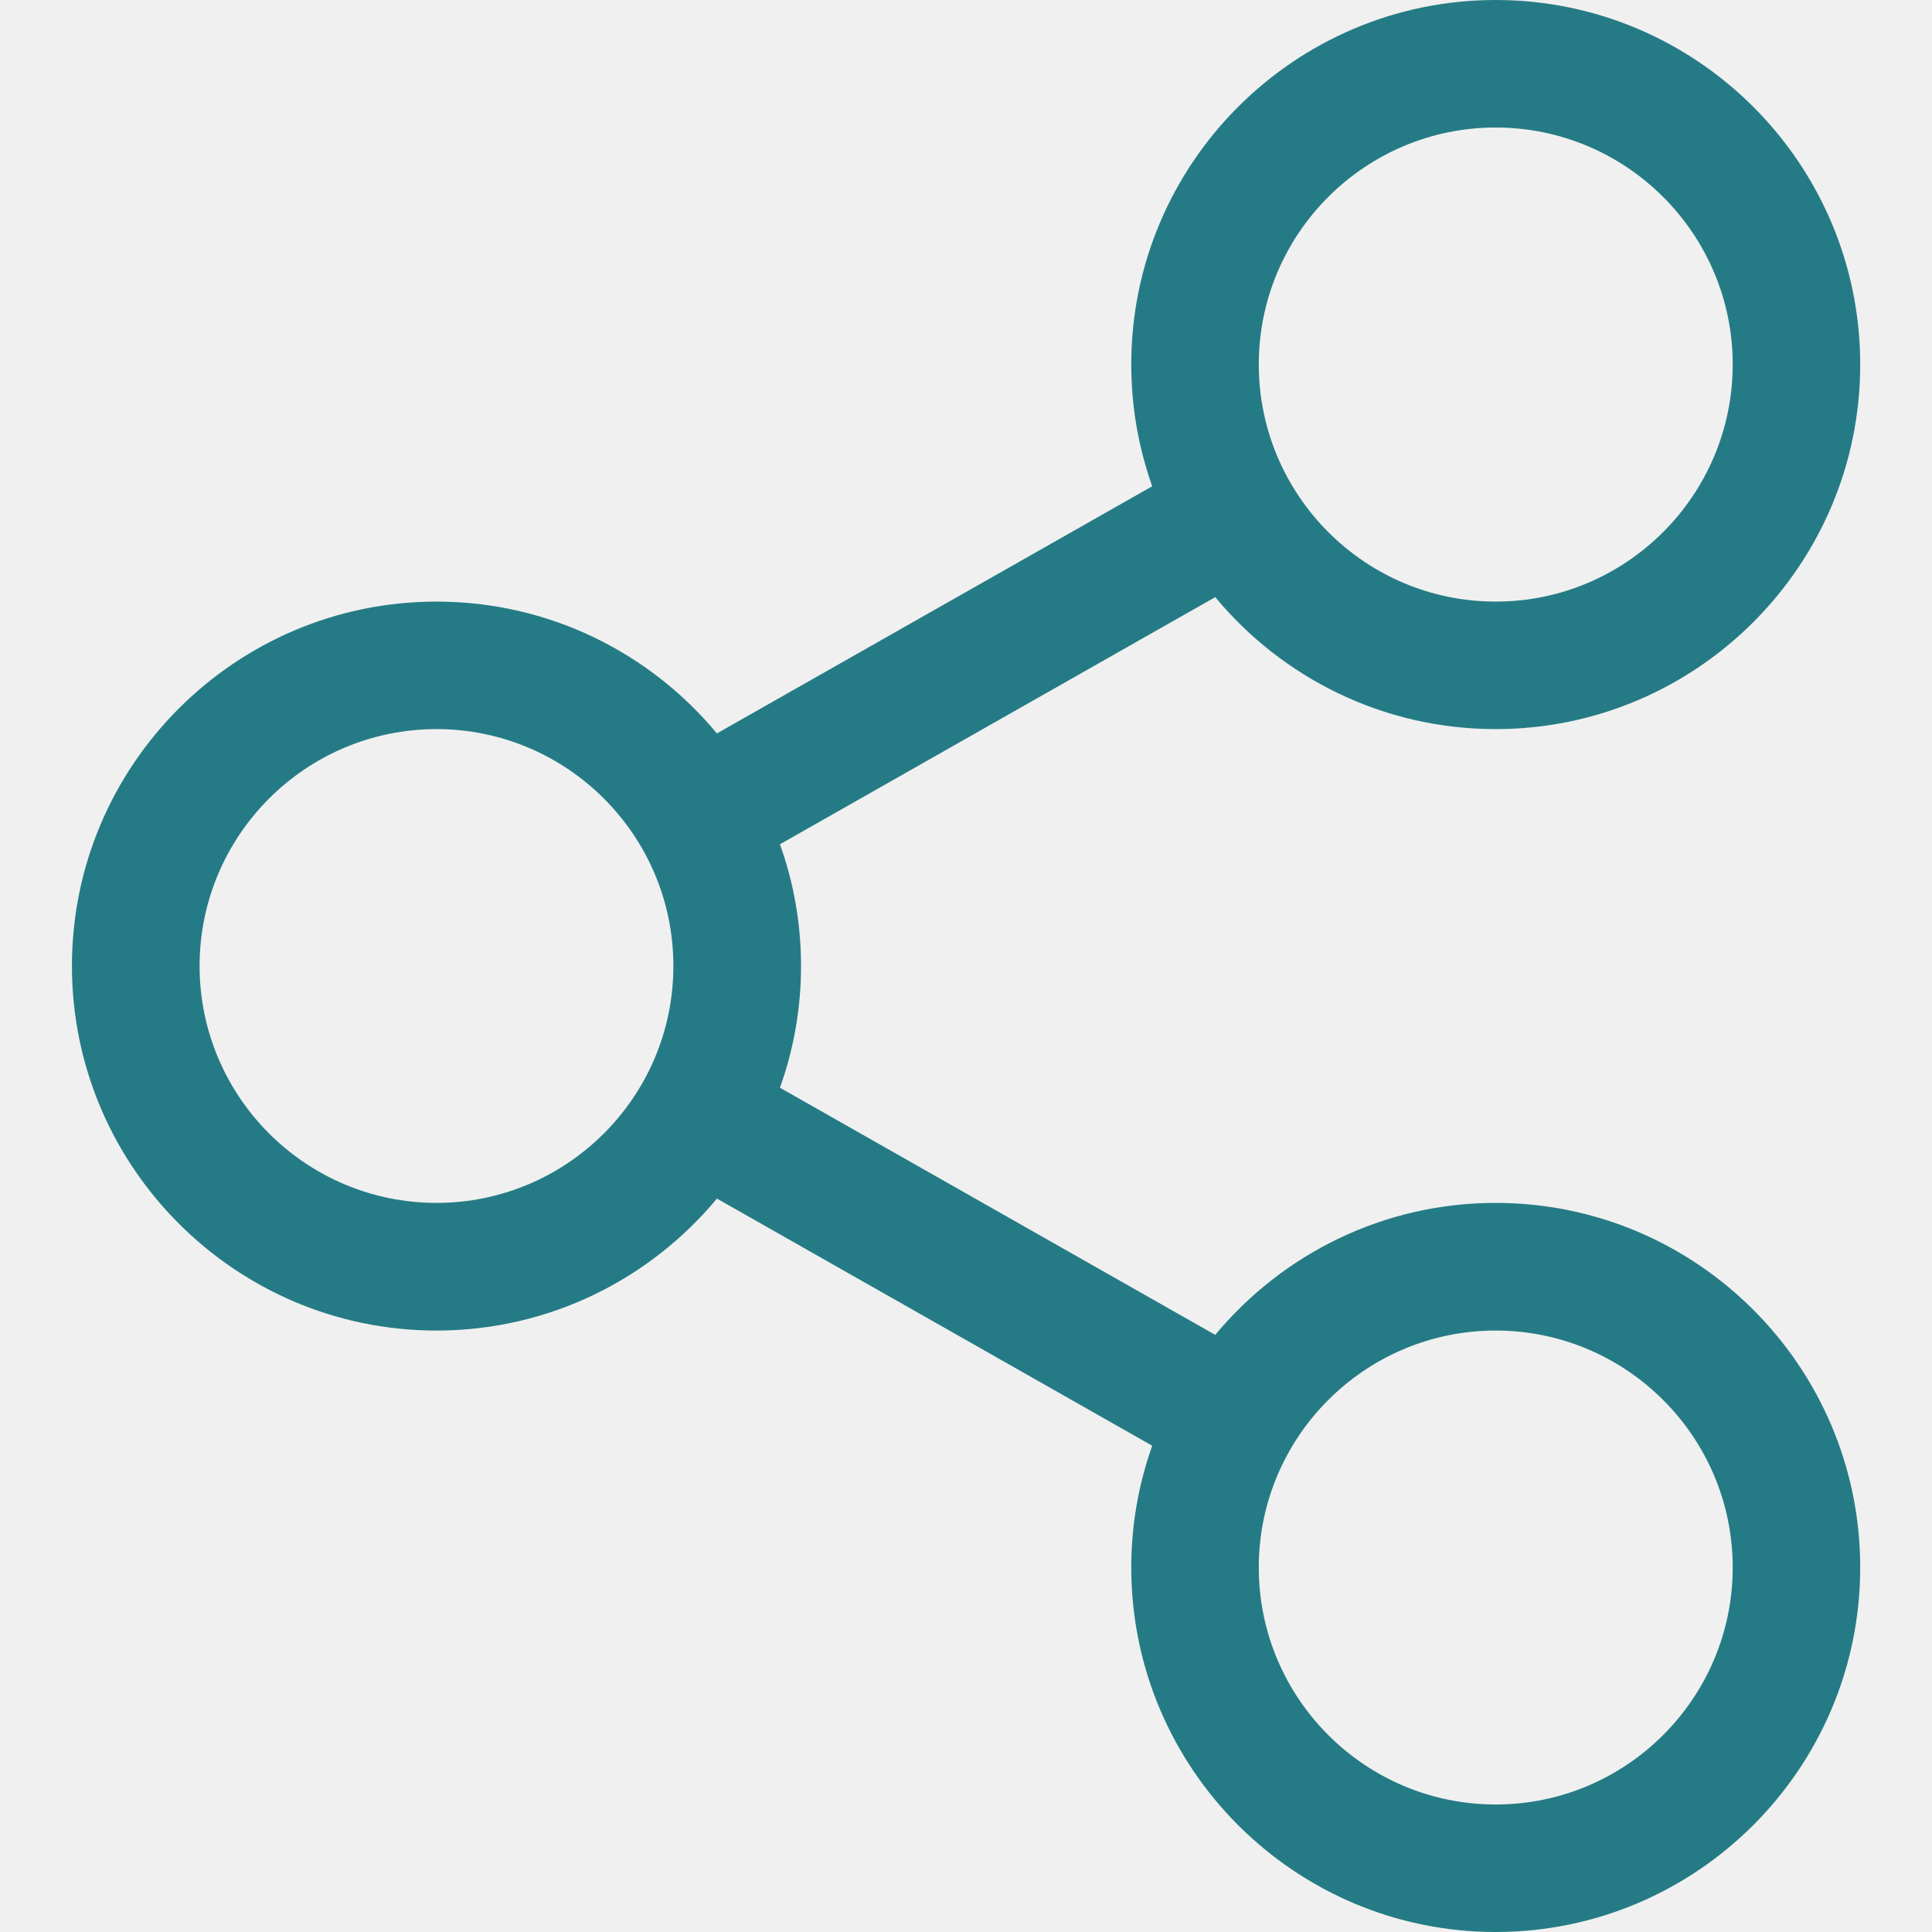
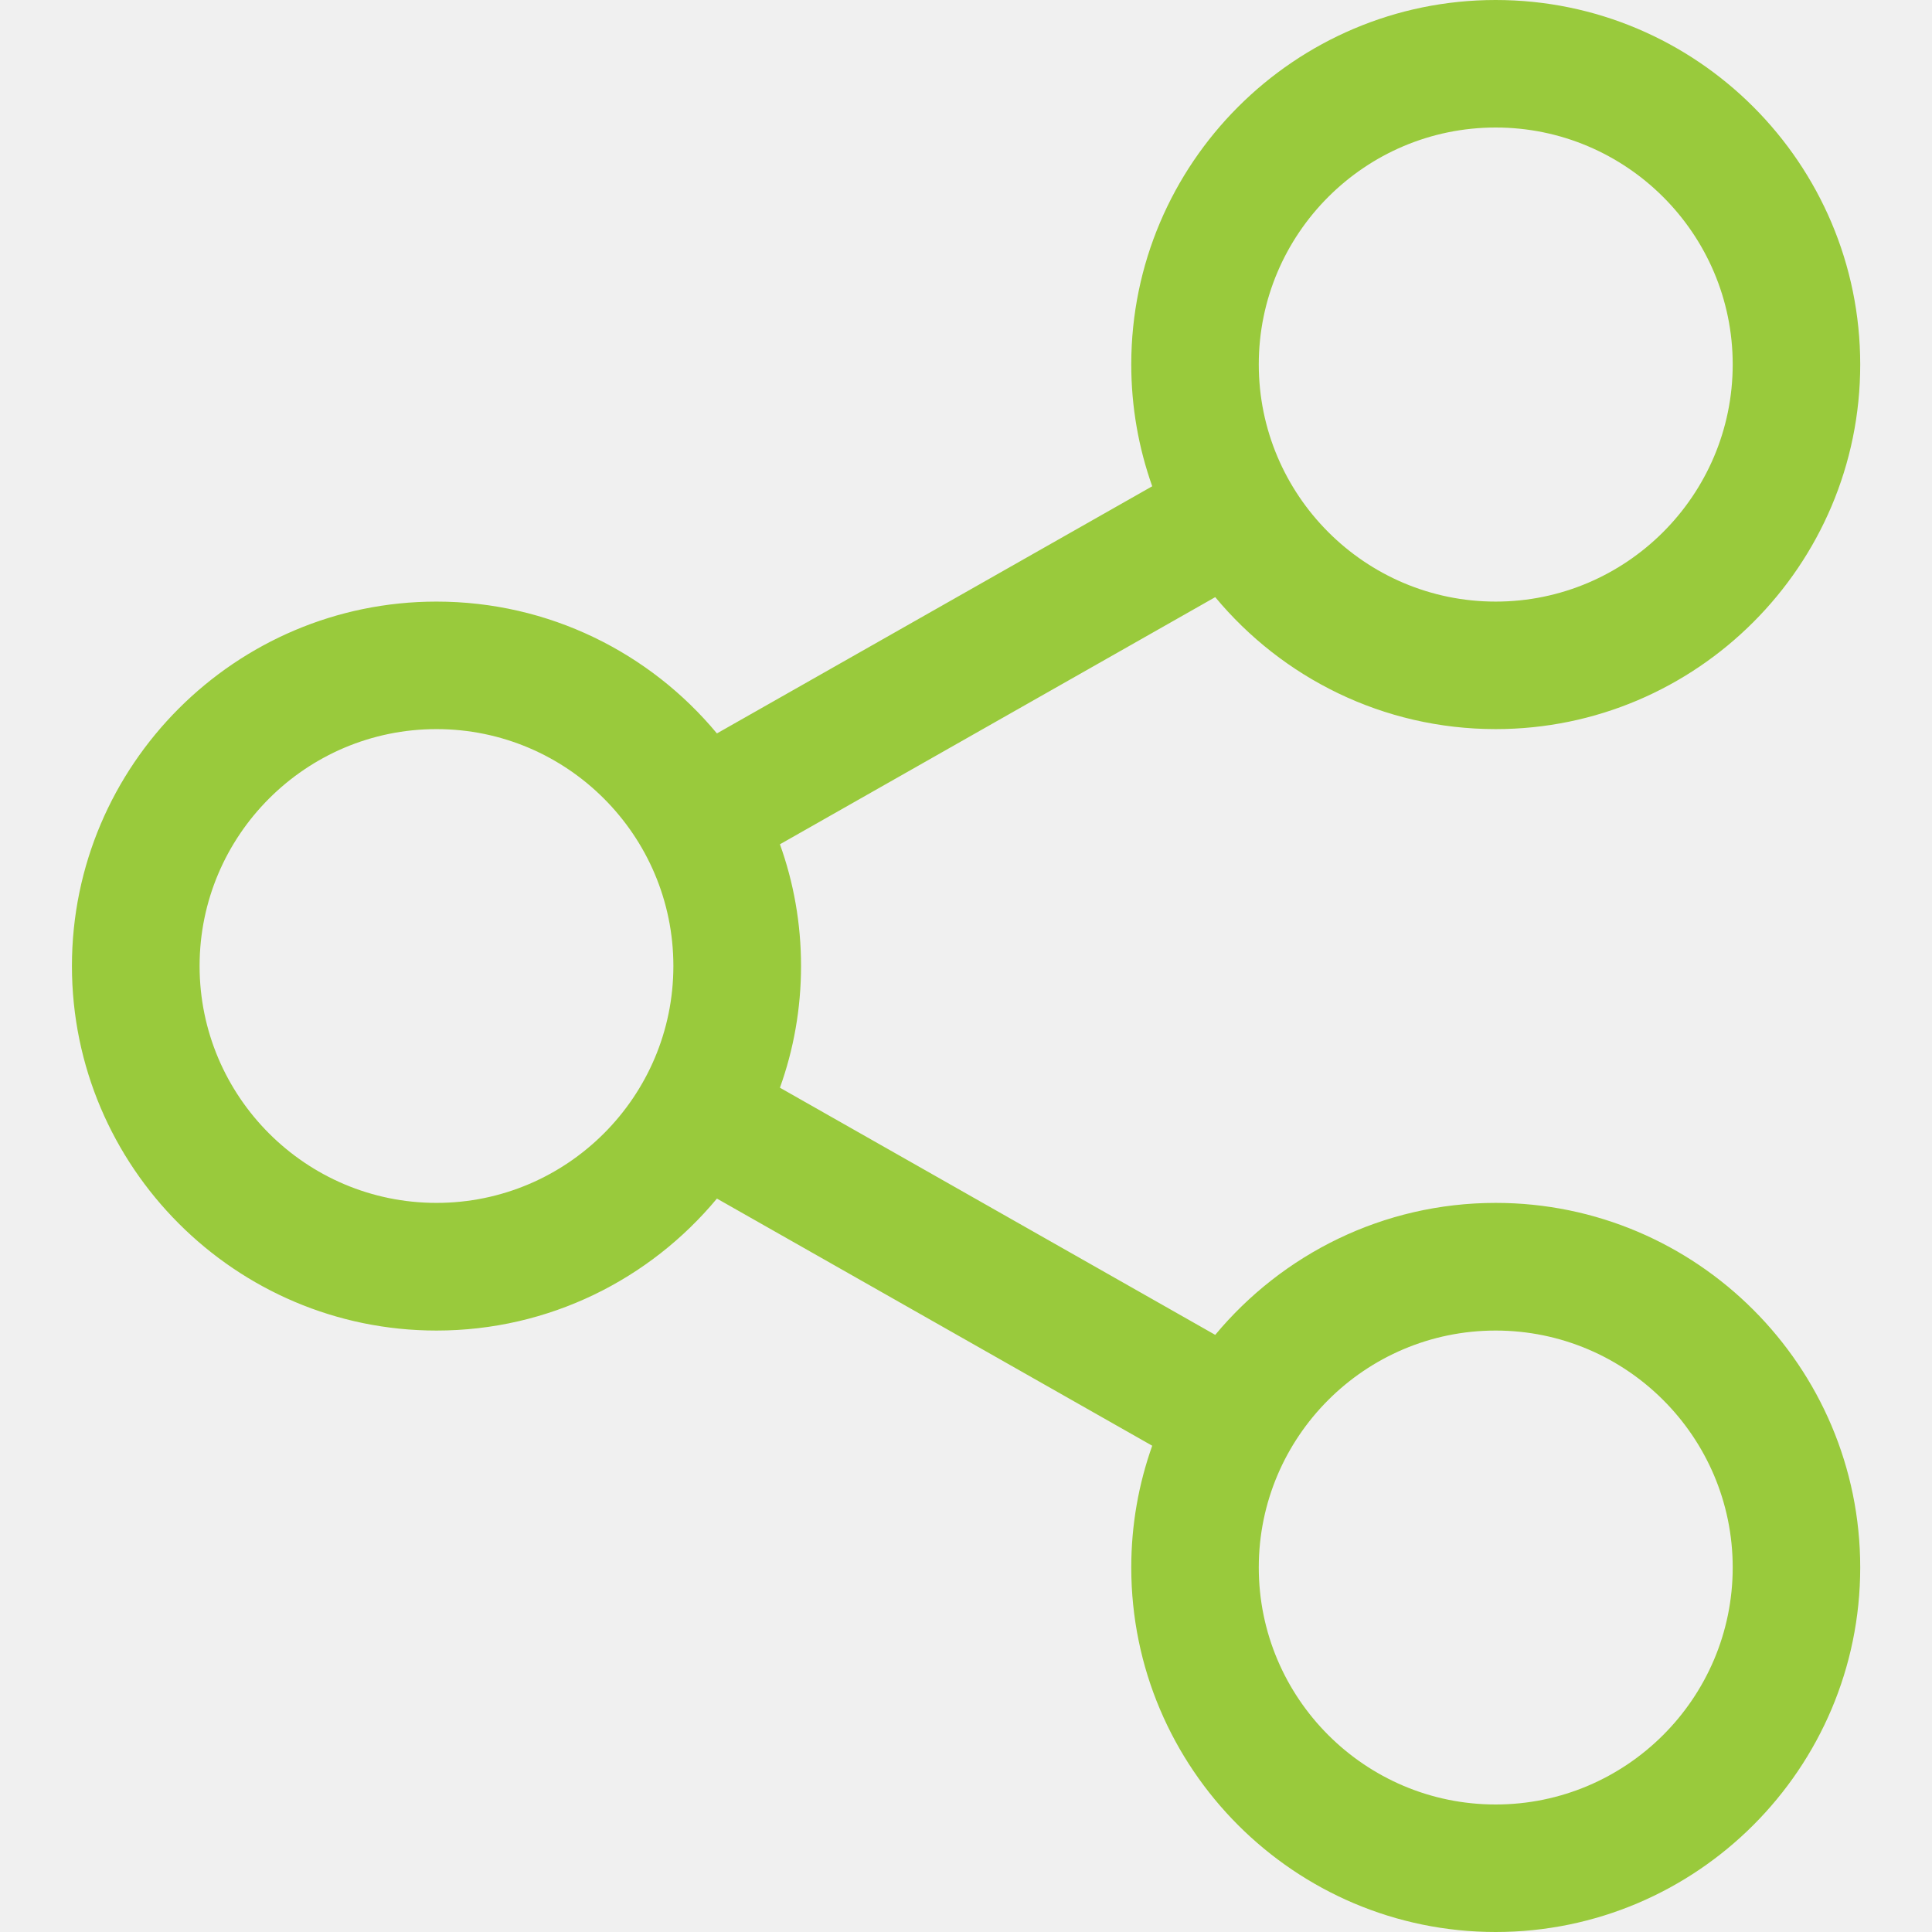
<svg xmlns="http://www.w3.org/2000/svg" width="13" height="13" viewBox="0 0 13 13" fill="none">
  <g clip-path="url(#clip0_5873_8350)">
-     <path d="M10.064 8.094C9.306 8.094 8.628 8.44 8.177 8.982L5.248 7.319C5.34 7.063 5.39 6.787 5.39 6.5C5.39 6.213 5.34 5.937 5.248 5.681L8.177 4.018C8.627 4.56 9.306 4.906 10.064 4.906C11.416 4.906 12.517 3.805 12.517 2.453C12.517 1.1 11.417 0 10.064 0C8.712 0 7.612 1.1 7.612 2.452C7.612 2.74 7.662 3.015 7.753 3.272L4.824 4.935C4.374 4.393 3.695 4.048 2.937 4.048C1.585 4.048 0.484 5.148 0.484 6.5C0.484 7.852 1.585 8.953 2.937 8.953C3.695 8.953 4.374 8.607 4.824 8.065L7.753 9.728C7.662 9.984 7.612 10.26 7.612 10.547C7.612 11.9 8.712 13 10.064 13C11.416 13 12.517 11.9 12.517 10.547C12.517 9.195 11.417 8.094 10.064 8.094ZM10.064 0.858C10.943 0.858 11.659 1.573 11.659 2.452C11.659 3.332 10.943 4.048 10.064 4.048C9.185 4.048 8.47 3.332 8.47 2.452C8.47 1.573 9.185 0.858 10.064 0.858ZM2.937 8.094C2.058 8.094 1.343 7.379 1.343 6.5C1.343 5.621 2.058 4.906 2.937 4.906C3.816 4.906 4.531 5.621 4.531 6.5C4.531 7.379 3.816 8.094 2.937 8.094ZM10.064 12.142C9.185 12.142 8.47 11.427 8.47 10.547C8.47 9.668 9.185 8.953 10.064 8.953C10.943 8.953 11.659 9.668 11.659 10.547C11.659 11.427 10.943 12.142 10.064 12.142Z" fill="#257B85" />
+     <path d="M10.064 8.094C9.306 8.094 8.628 8.44 8.177 8.982L5.248 7.319C5.34 7.063 5.39 6.787 5.39 6.5C5.39 6.213 5.34 5.937 5.248 5.681L8.177 4.018C8.627 4.56 9.306 4.906 10.064 4.906C11.416 4.906 12.517 3.805 12.517 2.453C12.517 1.1 11.417 0 10.064 0C8.712 0 7.612 1.1 7.612 2.452C7.612 2.74 7.662 3.015 7.753 3.272L4.824 4.935C4.374 4.393 3.695 4.048 2.937 4.048C1.585 4.048 0.484 5.148 0.484 6.5C0.484 7.852 1.585 8.953 2.937 8.953C3.695 8.953 4.374 8.607 4.824 8.065L7.753 9.728C7.662 9.984 7.612 10.26 7.612 10.547C7.612 11.9 8.712 13 10.064 13C11.416 13 12.517 11.9 12.517 10.547C12.517 9.195 11.417 8.094 10.064 8.094ZM10.064 0.858C10.943 0.858 11.659 1.573 11.659 2.452C11.659 3.332 10.943 4.048 10.064 4.048C9.185 4.048 8.47 3.332 8.47 2.452C8.47 1.573 9.185 0.858 10.064 0.858ZM2.937 8.094C2.058 8.094 1.343 7.379 1.343 6.5C1.343 5.621 2.058 4.906 2.937 4.906C3.816 4.906 4.531 5.621 4.531 6.5C4.531 7.379 3.816 8.094 2.937 8.094ZM10.064 12.142C9.185 12.142 8.47 11.427 8.47 10.547C8.47 9.668 9.185 8.953 10.064 8.953C10.943 8.953 11.659 9.668 11.659 10.547C11.659 11.427 10.943 12.142 10.064 12.142Z" fill="#99CA3C" />
  </g>
  <defs>
    <clipPath id="clip0_5873_8350">
      <rect width="13" height="13" fill="white" />
    </clipPath>
  </defs>
</svg>
